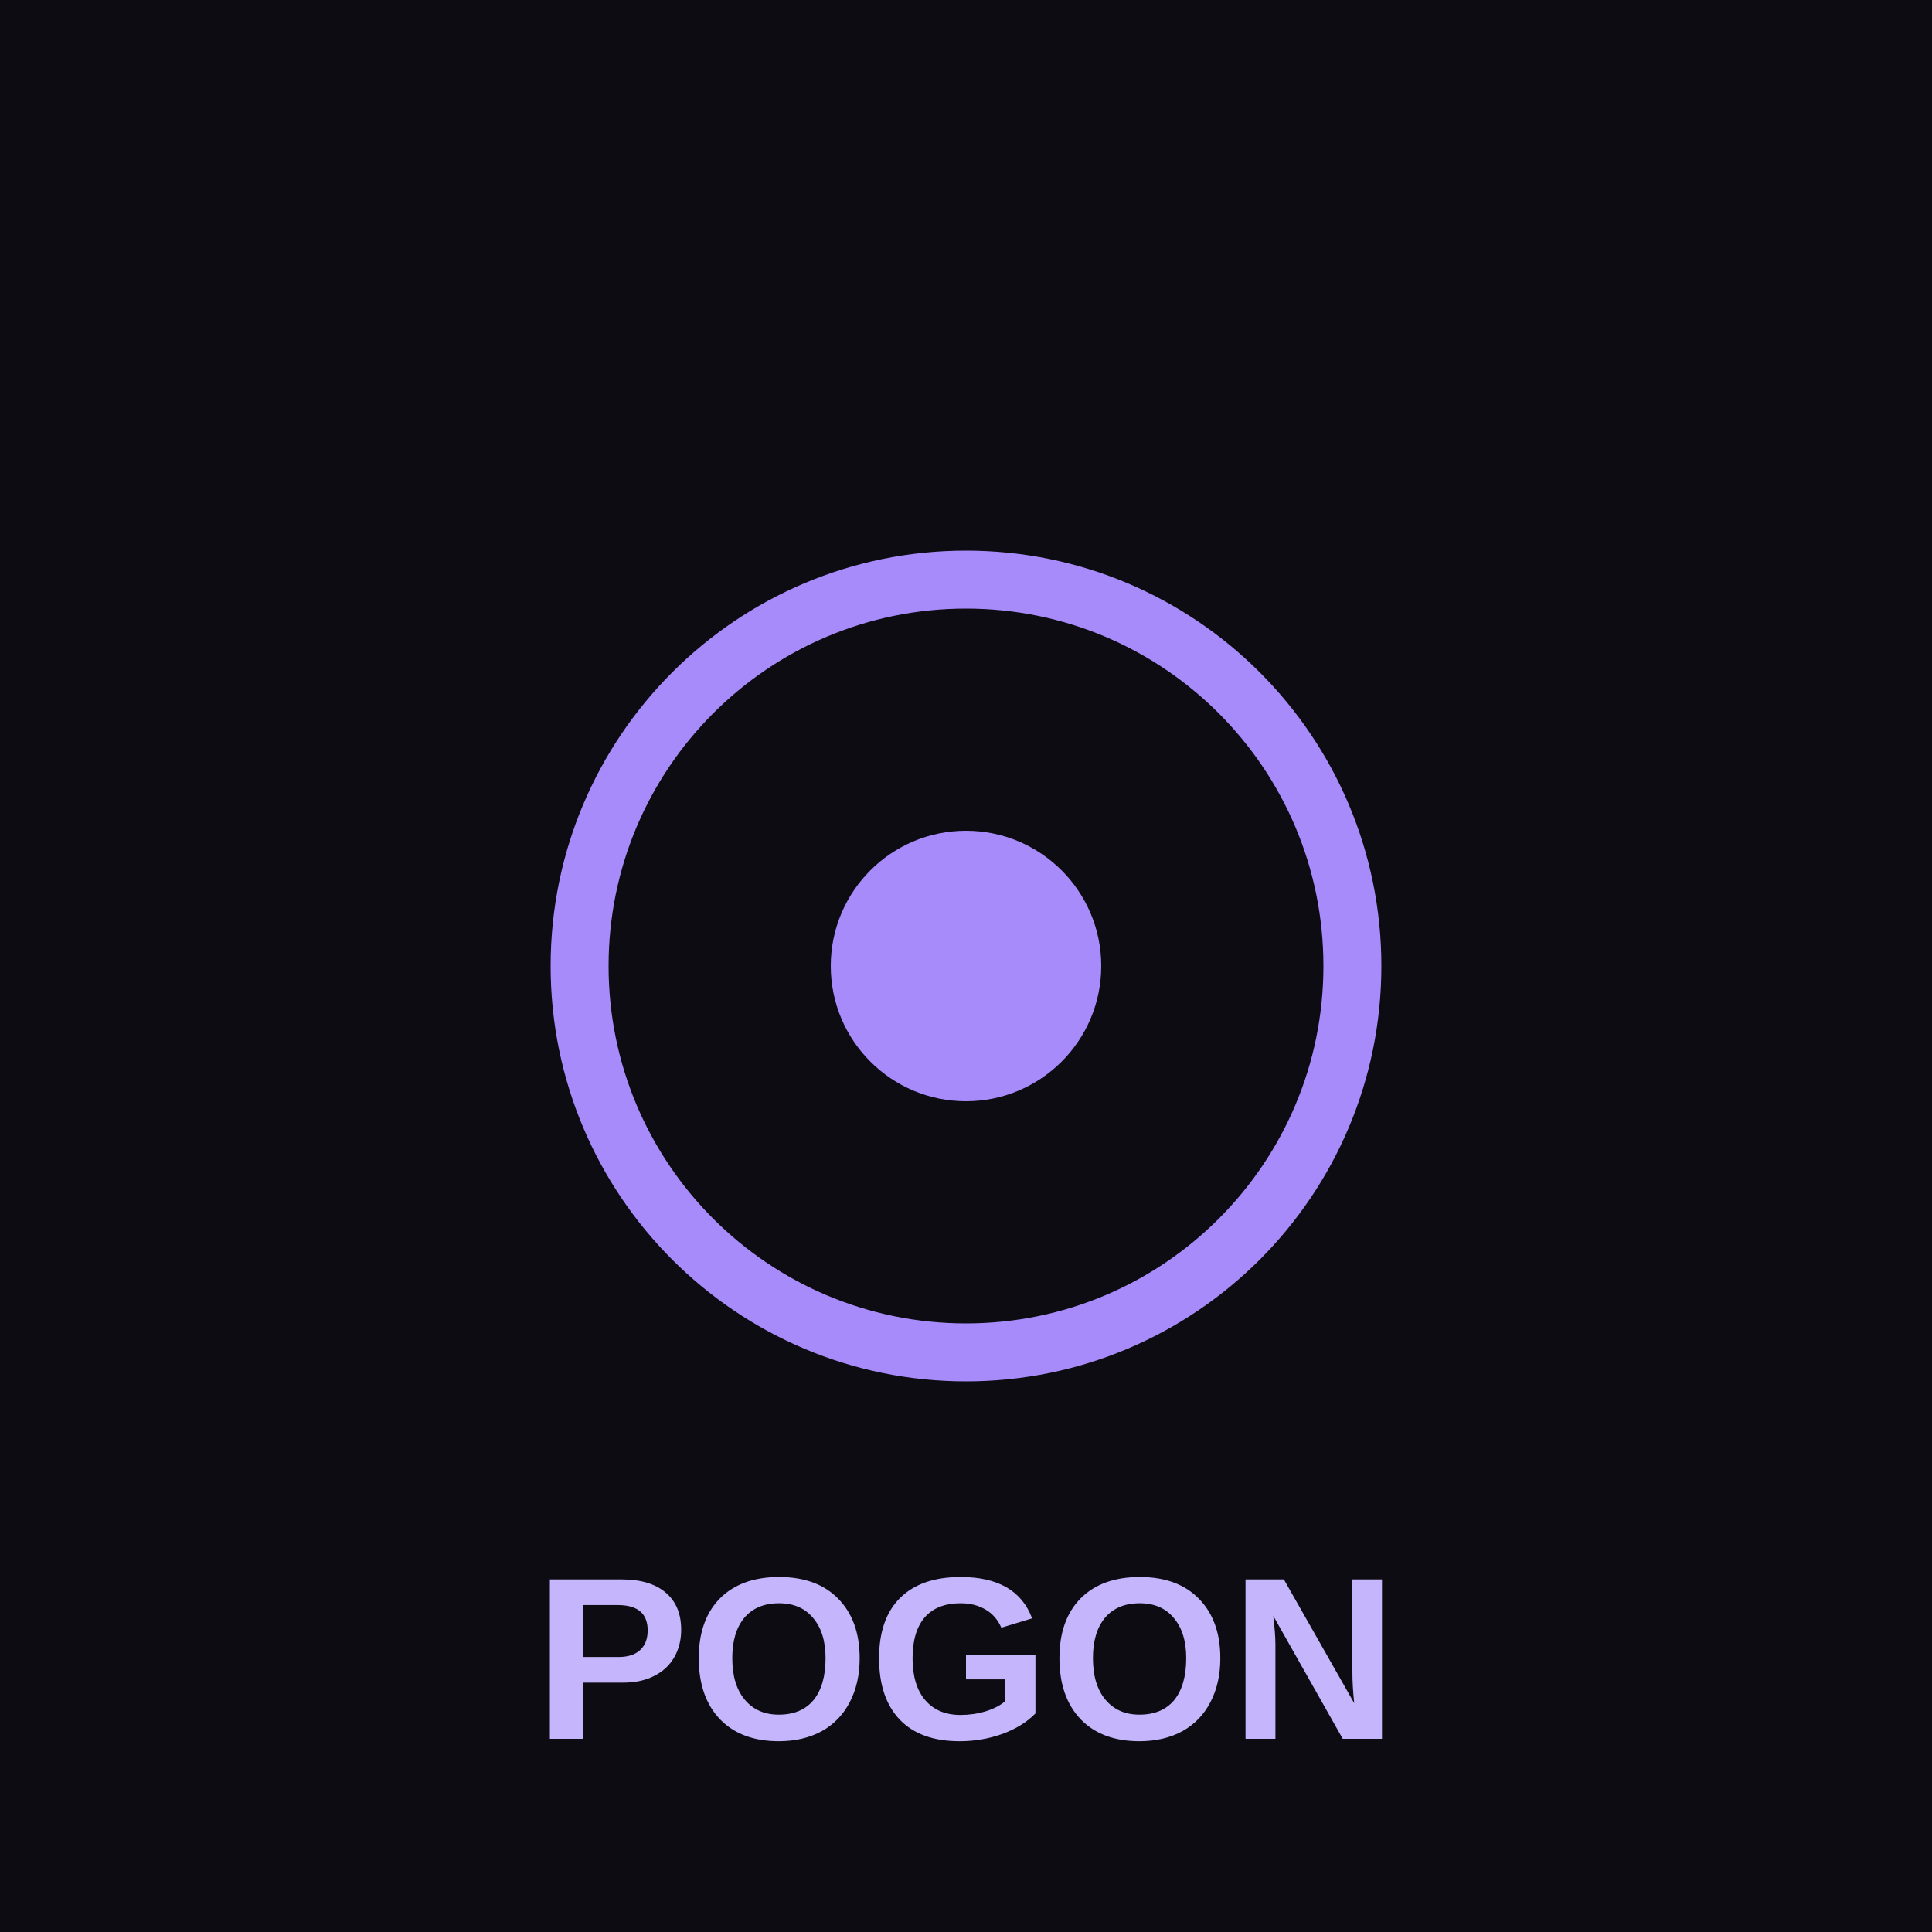
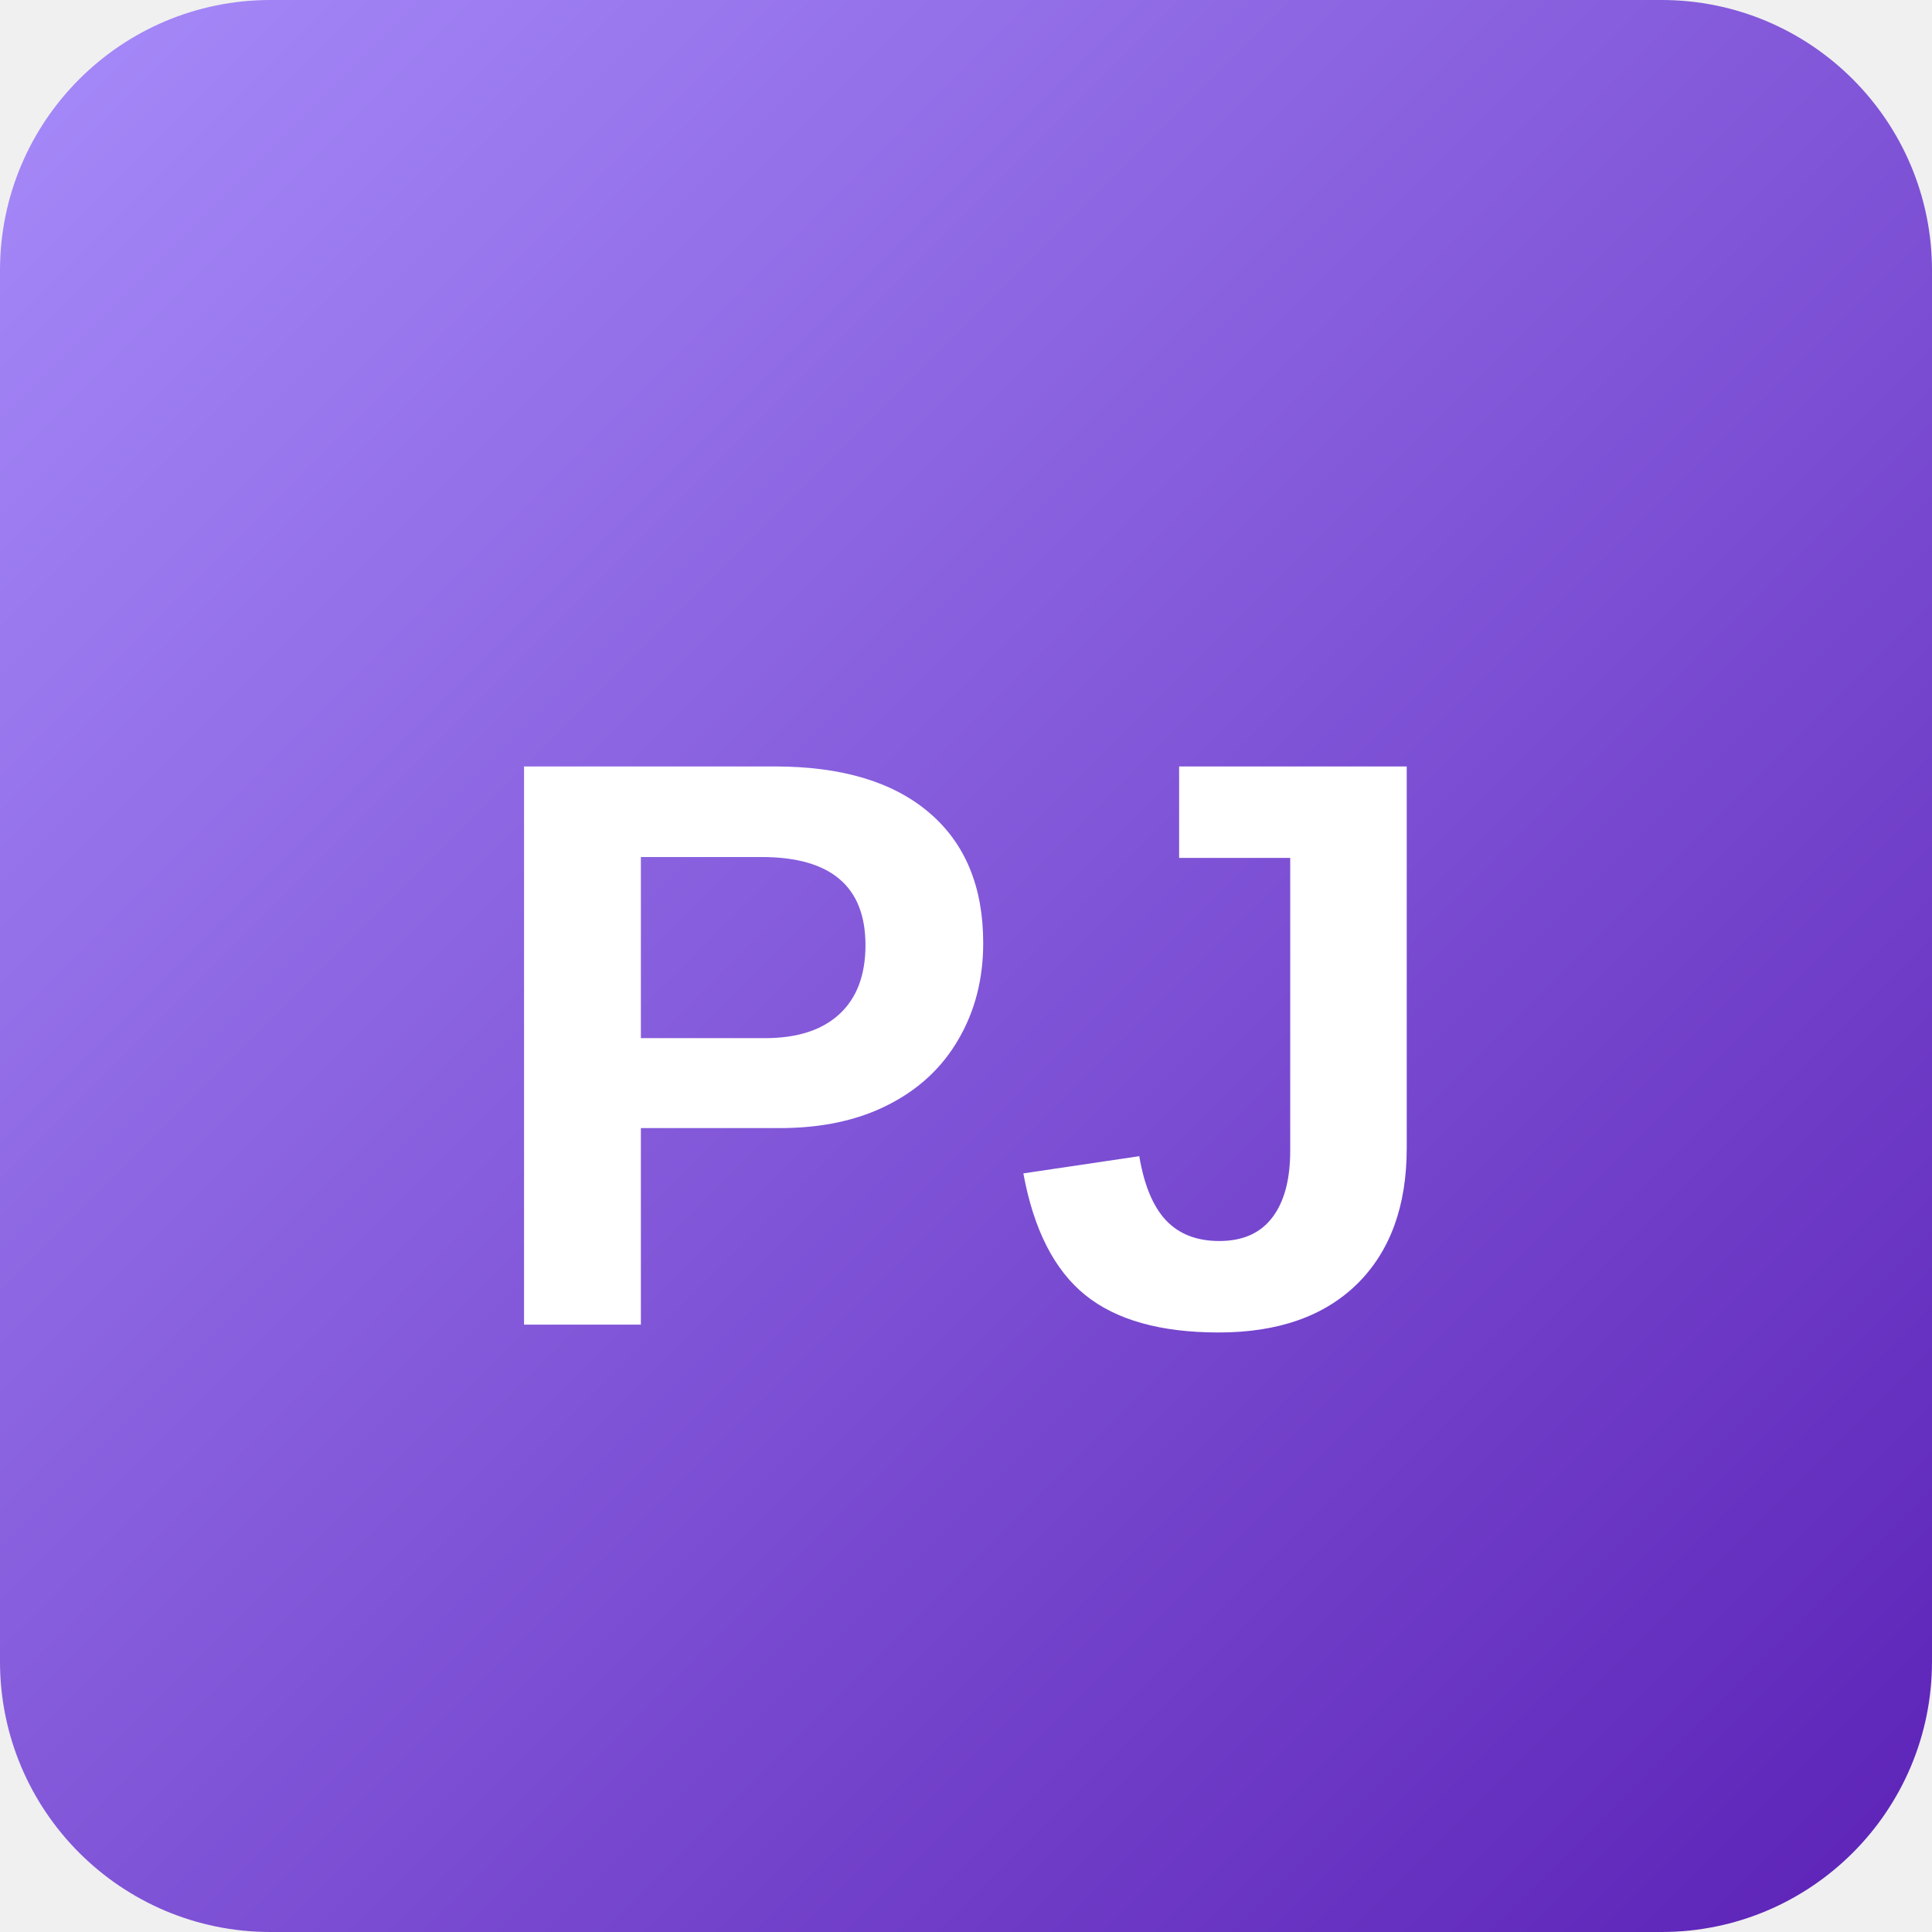
- <svg xmlns="http://www.w3.org/2000/svg" viewBox="0 0 100 100">
-   <rect width="100" height="100" fill="#0c0c12" />
-   <circle cx="50" cy="50" r="20" fill="none" stroke="#a78bfa" stroke-width="3" />
-   <circle cx="50" cy="50" r="7" fill="#a78bfa" />
-   <text x="50" y="90" font-family="Arial" font-size="12" font-weight="800" fill="#c4b5fd" text-anchor="middle">POGON</text>
+ <svg xmlns="http://www.w3.org/2000/svg" viewBox="0 0 100 100" width="100" height="100">
+   <defs>
+     <linearGradient id="g" x1="0" y1="0" x2="1" y2="1">
+       <stop offset="0" stop-color="#a78bfa" />
+       <stop offset="1" stop-color="#5b21b6" />
+     </linearGradient>
+   </defs>
+   <rect width="100" height="100" rx="14" fill="url(#g)" />
+   <text x="50" y="54" font-family="Arial, Helvetica, sans-serif" font-size="42" font-weight="800" fill="#ffffff" text-anchor="middle" dominant-baseline="central">PJ</text>
</svg>
